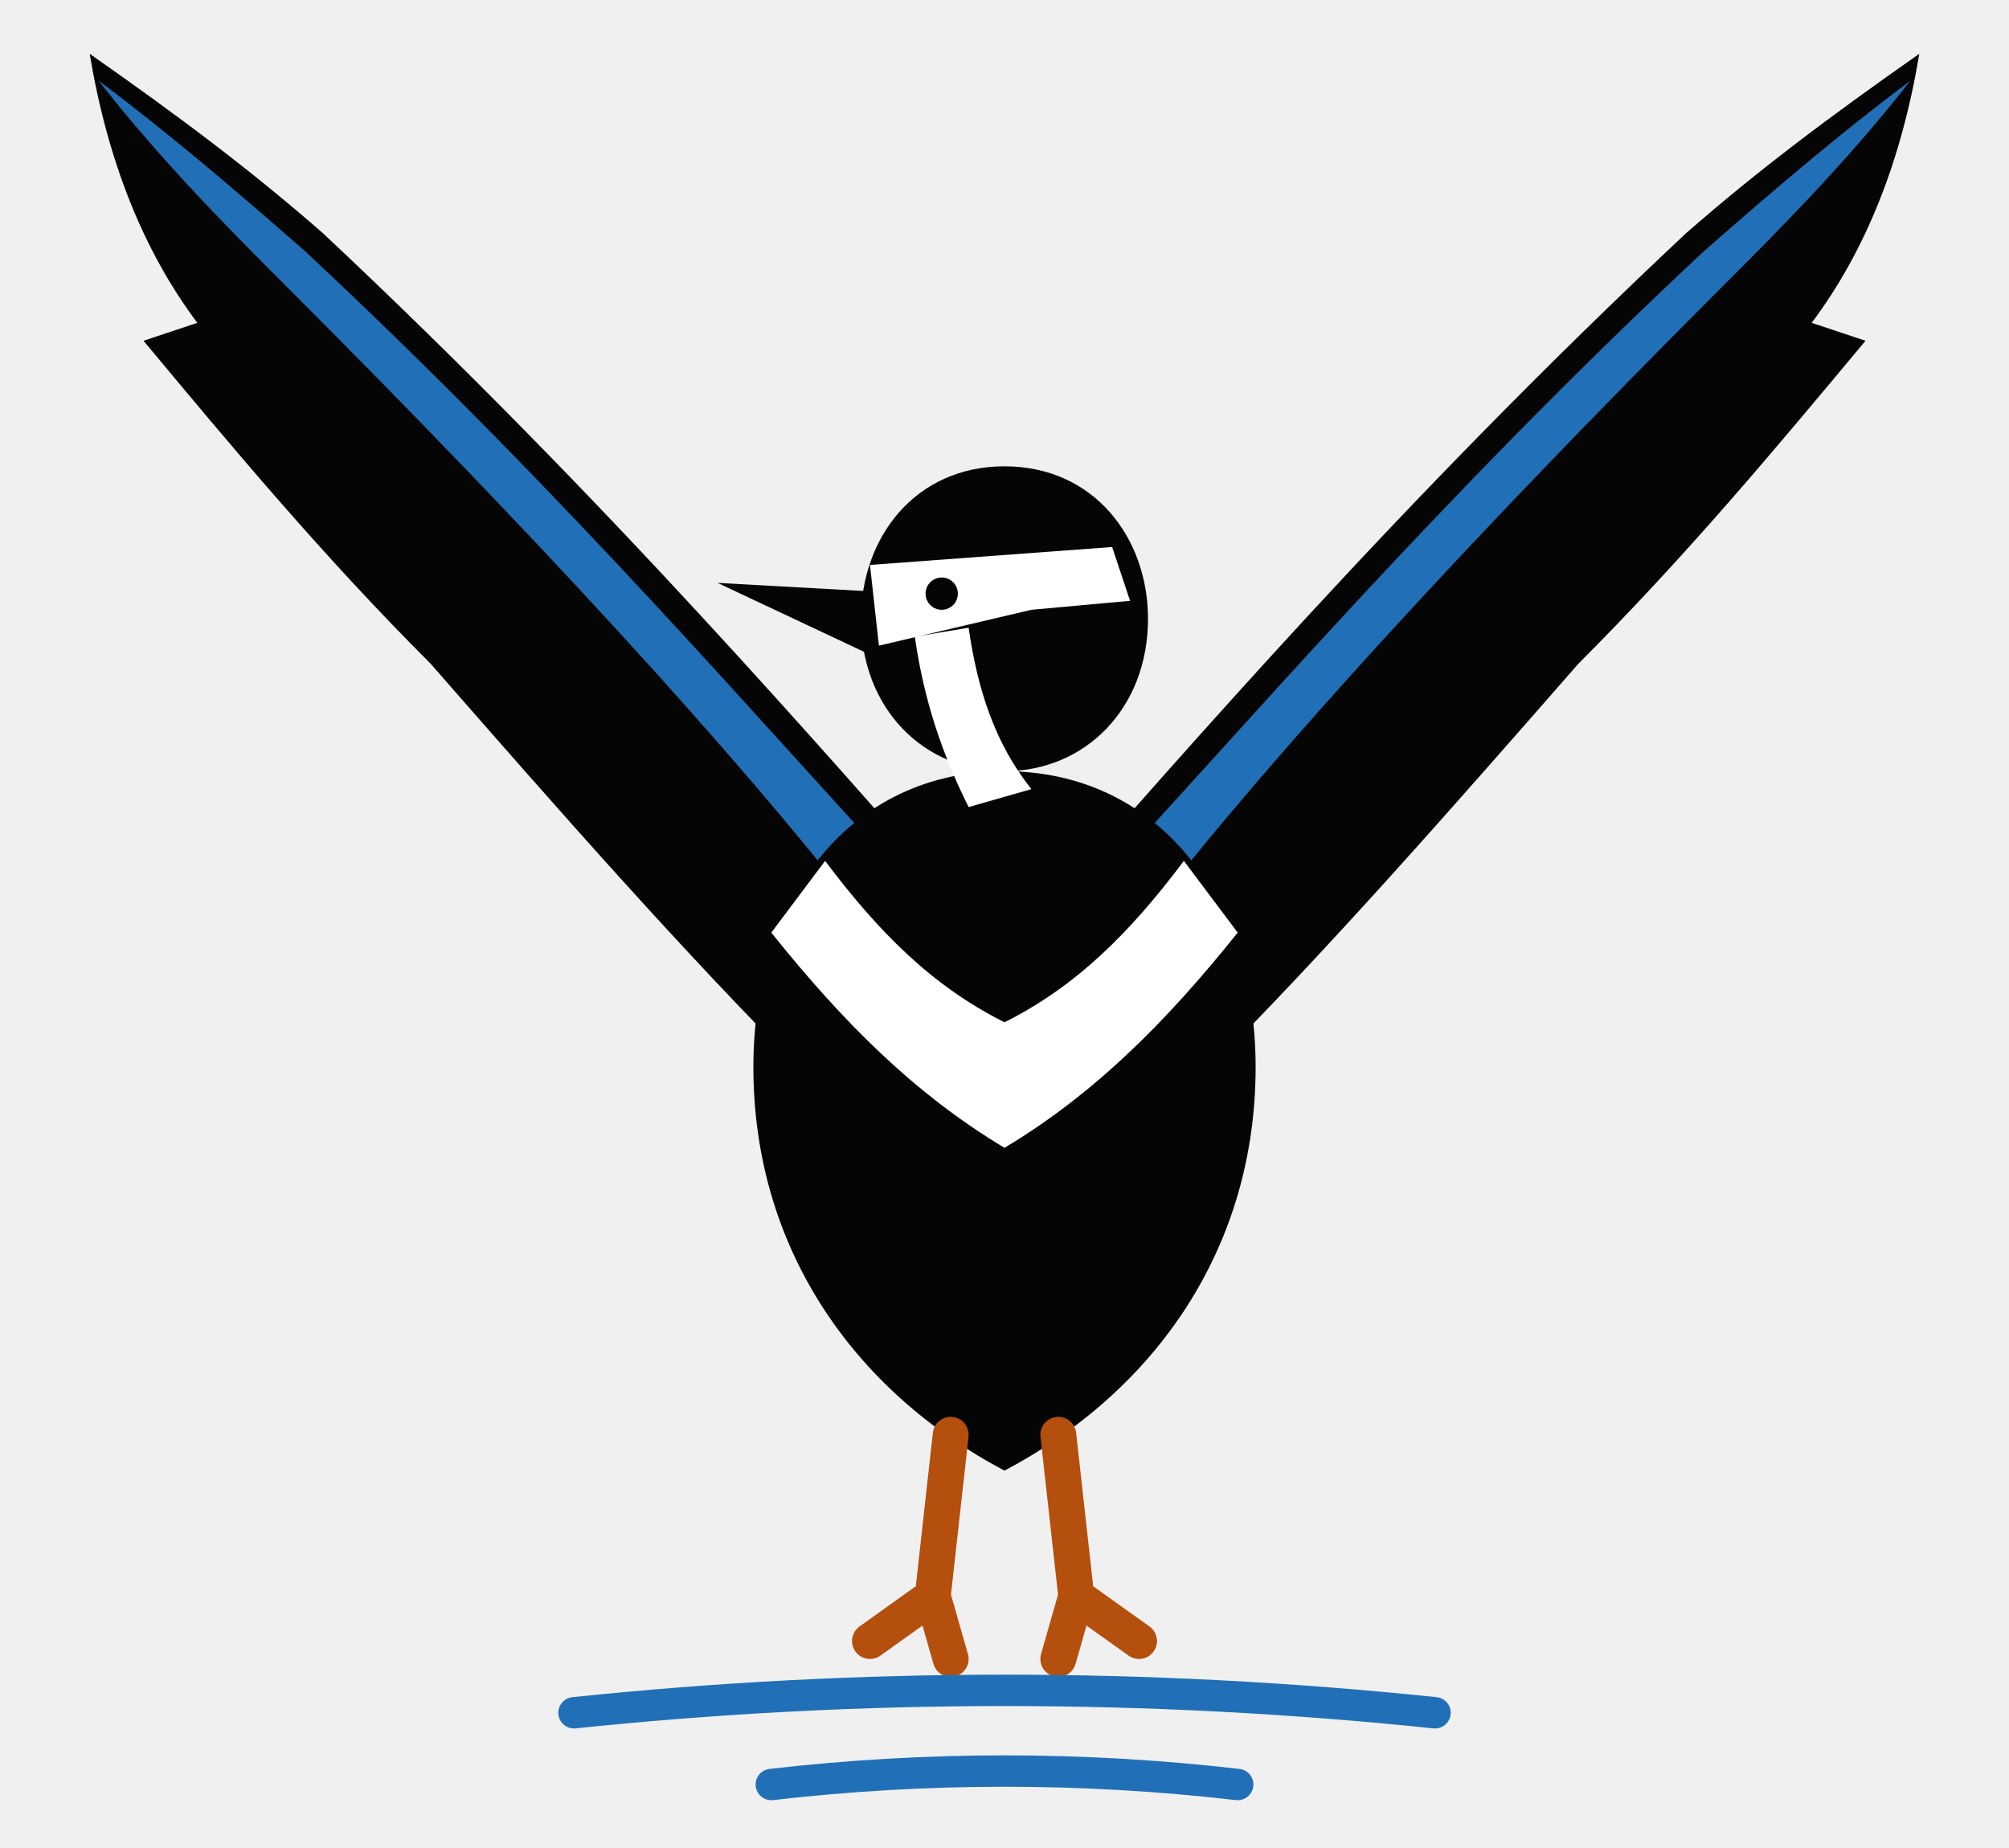
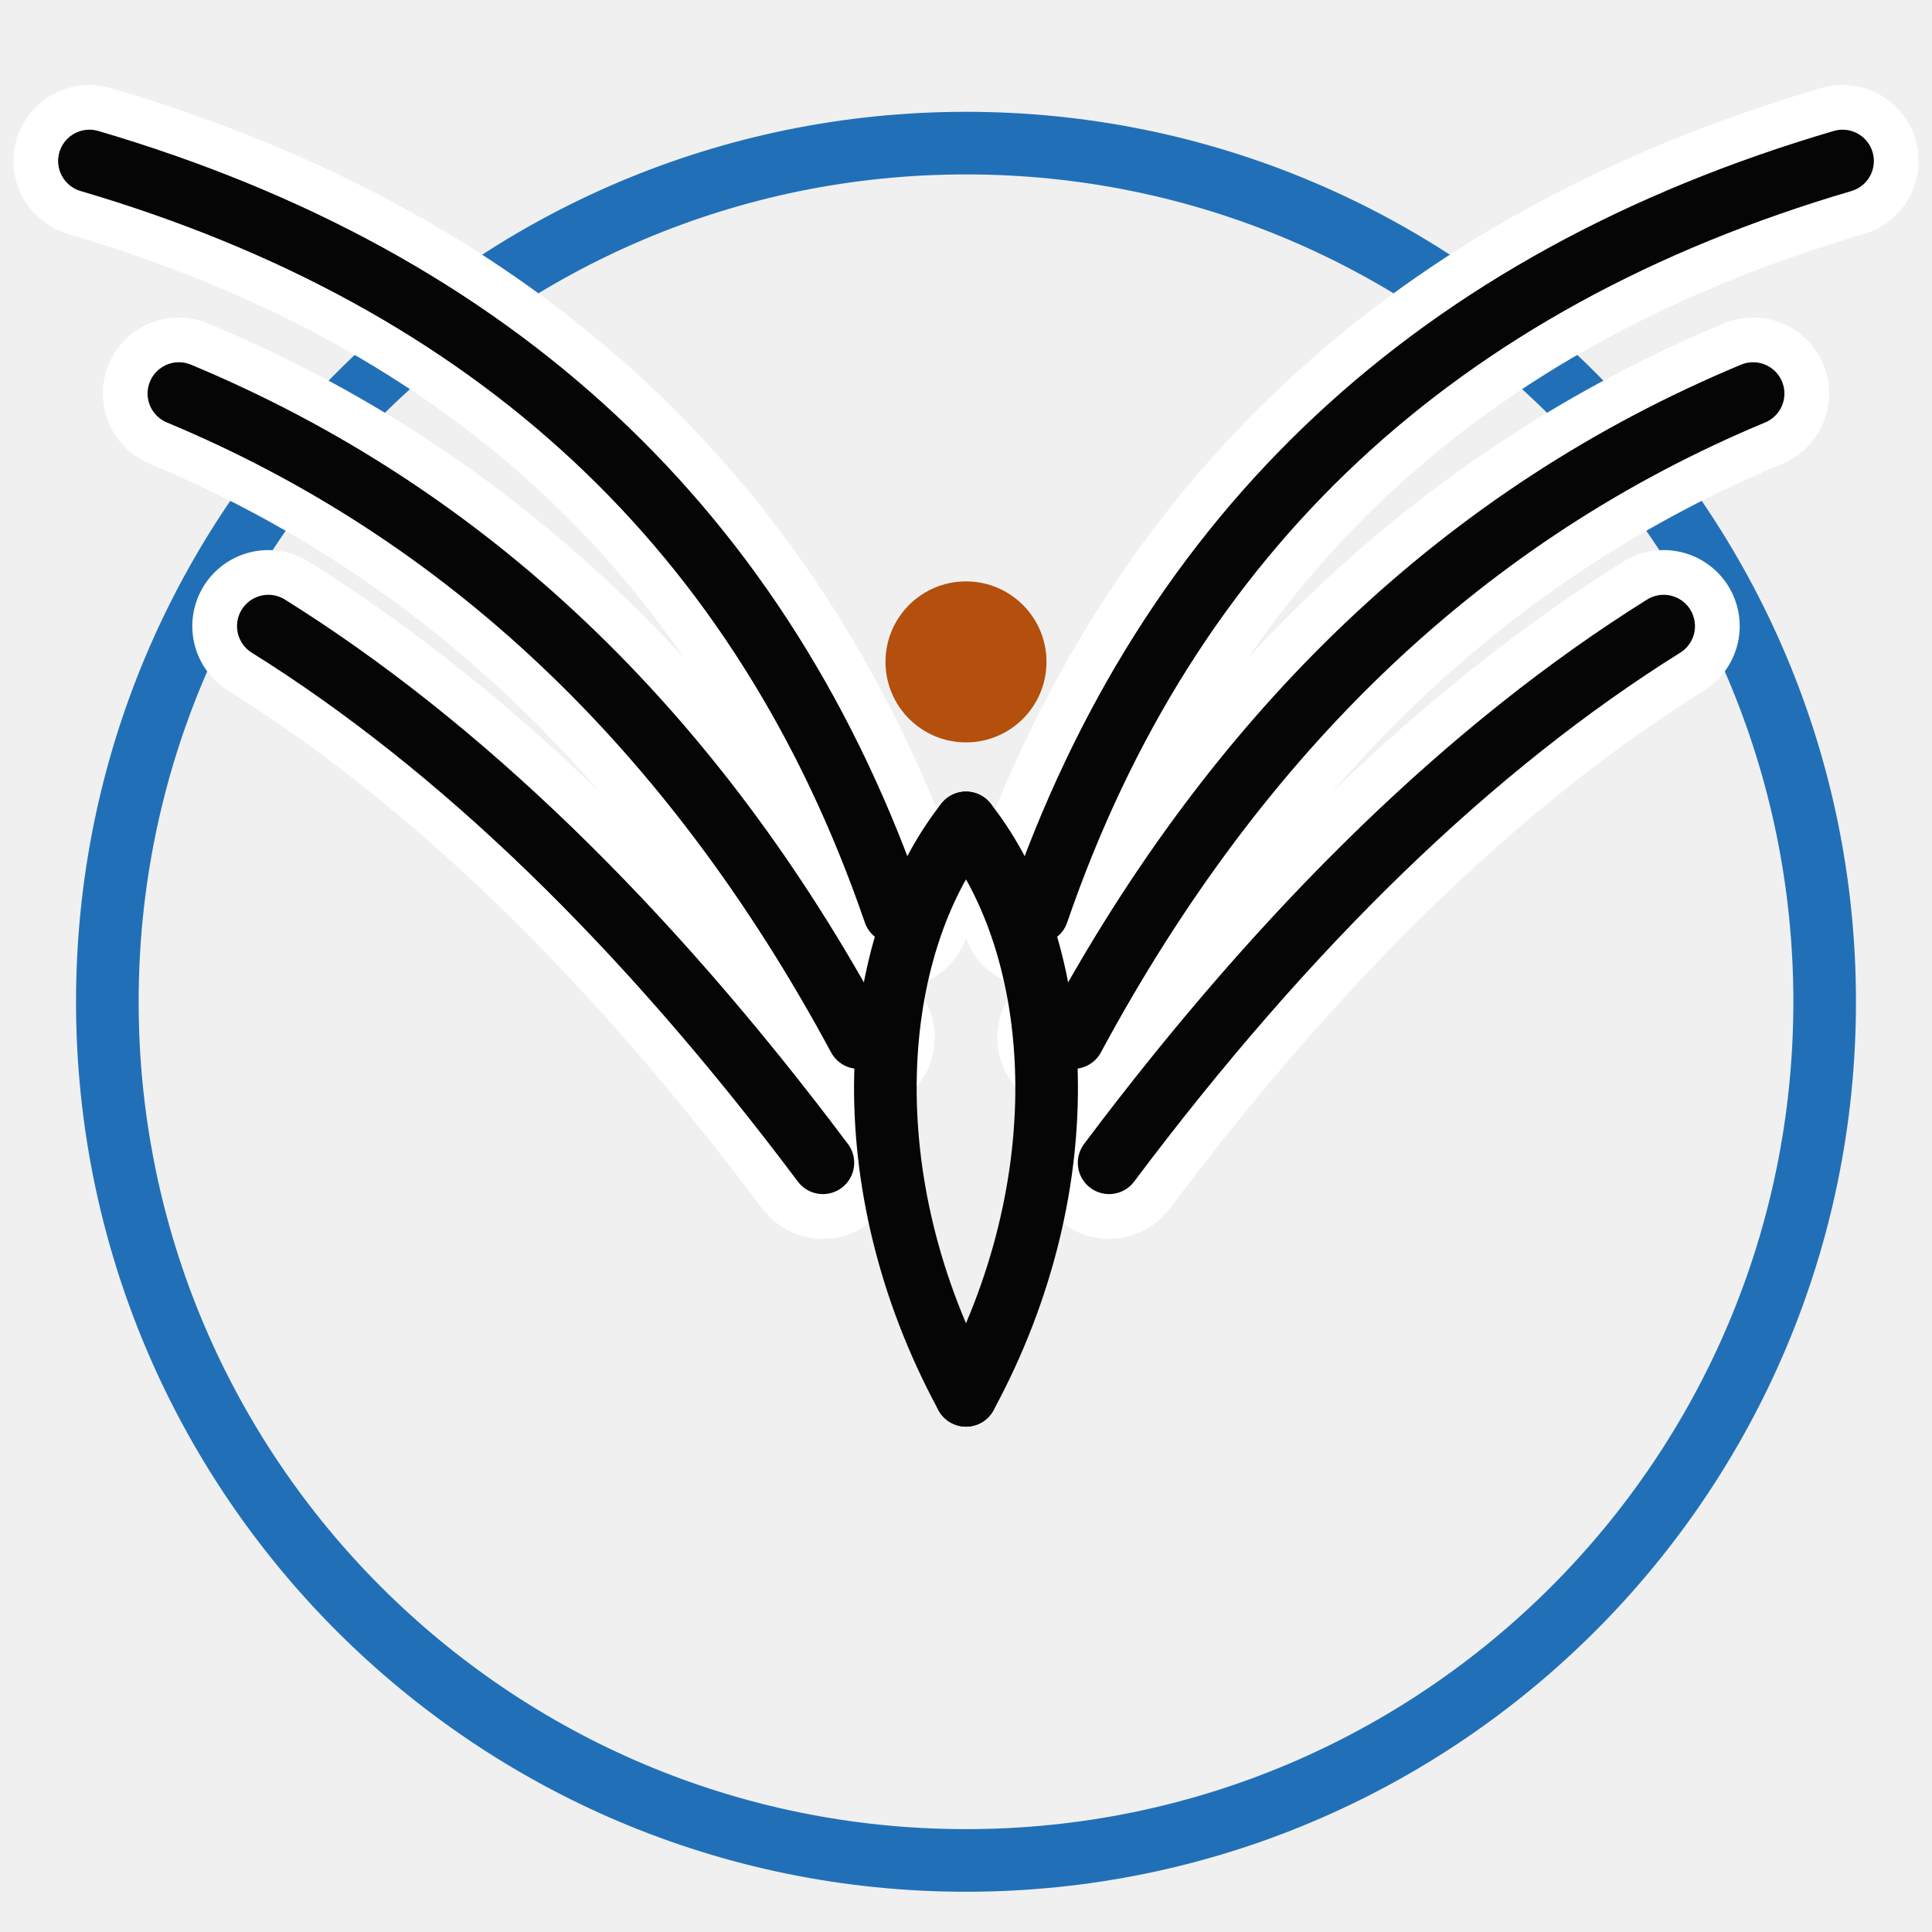
- <svg xmlns="http://www.w3.org/2000/svg" viewBox="8 8 224 206">
-   <path d="M124 110C140 92 164 64 196 34C204 27 212 21 222 14C220 26 216 36 210 44L216 46C206 58 196 70 184 82C170 98 156 114 142 128C134 124 128 118 124 110Z" fill="#050505" />
+ <svg xmlns="http://www.w3.org/2000/svg" viewBox="12 8 216 216">
+   <circle cx="120" cy="120" r="96" fill="none" stroke="#2170b7" stroke-width="7" />
+   <path d="M128 110Q150 46 218 26" fill="none" stroke="#ffffff" stroke-width="17" stroke-linecap="round" />
  <g transform="matrix(-1 0 0 1 240 0)">
-     <path d="M124 110C140 92 164 64 196 34C204 27 212 21 222 14C220 26 216 36 210 44L216 46C206 58 196 70 184 82C170 98 156 114 142 128C134 124 128 118 124 110Z" fill="#050505" />
+     <path d="M128 110Q150 46 218 26" fill="none" stroke="#ffffff" stroke-width="17" stroke-linecap="round" />
  </g>
-   <path d="M131 106C146 90 168 64 198 36C206 29 213 23 221 17C214 26 206 34 200 40C172 68 150 92 136 110Z" fill="#2170b7" />
+   <path d="M132 124Q160 72 208 52" fill="none" stroke="#ffffff" stroke-width="17" stroke-linecap="round" />
  <g transform="matrix(-1 0 0 1 240 0)">
-     <path d="M131 106C146 90 168 64 198 36C206 29 213 23 221 17C214 26 206 34 200 40C172 68 150 92 136 110Z" fill="#2170b7" />
+     <path d="M132 124Q160 72 208 52" fill="none" stroke="#ffffff" stroke-width="17" stroke-linecap="round" />
  </g>
-   <path d="M120 94C137 94 148 108 148 127C148 147 137 163 120 172C103 163 92 147 92 127C92 108 103 94 120 94Z" fill="#050505" />
-   <path d="M120 60C130 60 136 68 136 77C136 87 129 94 120 94C111 94 104 87 104 77C104 68 110 60 120 60Z" fill="#050505" />
-   <path d="M106 74L88 73L105 81Z" fill="#050505" />
-   <path d="M105 71L132 69L134 75L123 76L106 80Z" fill="#ffffff" />
-   <path d="M110 79L116 78C117 85 119 91 123 96L116 98C113 92 111 86 110 79Z" fill="#ffffff" />
-   <circle cx="113" cy="74.2" r="1.8" fill="#050505" />
-   <path d="M100 104C106 112 112 118 120 122C128 118 134 112 140 104L146 112C138 122 130 130 120 136C110 130 102 122 94 112Z" fill="#ffffff" />
-   <path d="M114 168L112 186M126 168L128 186M112 186L105 191M112 186L114 193M128 186L135 191M128 186L126 193" fill="none" stroke="#b44f0d" stroke-width="4" stroke-linecap="round" stroke-linejoin="round" />
-   <path d="M72 199Q120 194 168 199M94 207Q120 204 146 207" fill="none" stroke="#2170b7" stroke-width="3.5" stroke-linecap="round" />
+   <path d="M136 138Q166 98 198 78" fill="none" stroke="#ffffff" stroke-width="17" stroke-linecap="round" />
+   <g transform="matrix(-1 0 0 1 240 0)">
+     <path d="M136 138Q166 98 198 78" fill="none" stroke="#ffffff" stroke-width="17" stroke-linecap="round" />
+   </g>
+   <path d="M128 110Q150 46 218 26" fill="none" stroke="#050505" stroke-width="7" stroke-linecap="round" />
+   <g transform="matrix(-1 0 0 1 240 0)">
+     <path d="M128 110Q150 46 218 26" fill="none" stroke="#050505" stroke-width="7" stroke-linecap="round" />
+   </g>
+   <path d="M132 124Q160 72 208 52" fill="none" stroke="#050505" stroke-width="7" stroke-linecap="round" />
+   <g transform="matrix(-1 0 0 1 240 0)">
+     <path d="M132 124Q160 72 208 52" fill="none" stroke="#050505" stroke-width="7" stroke-linecap="round" />
+   </g>
+   <path d="M136 138Q166 98 198 78" fill="none" stroke="#050505" stroke-width="7" stroke-linecap="round" />
+   <g transform="matrix(-1 0 0 1 240 0)">
+     <path d="M136 138Q166 98 198 78" fill="none" stroke="#050505" stroke-width="7" stroke-linecap="round" />
+   </g>
+   <path d="M120 100C131 114 133 140 120 164" fill="none" stroke="#050505" stroke-width="7" stroke-linecap="round" />
+   <g transform="matrix(-1 0 0 1 240 0)">
+     <path d="M120 100C131 114 133 140 120 164" fill="none" stroke="#050505" stroke-width="7" stroke-linecap="round" />
+   </g>
+   <circle cx="120" cy="82" r="9" fill="#b44f0d" />
</svg>
